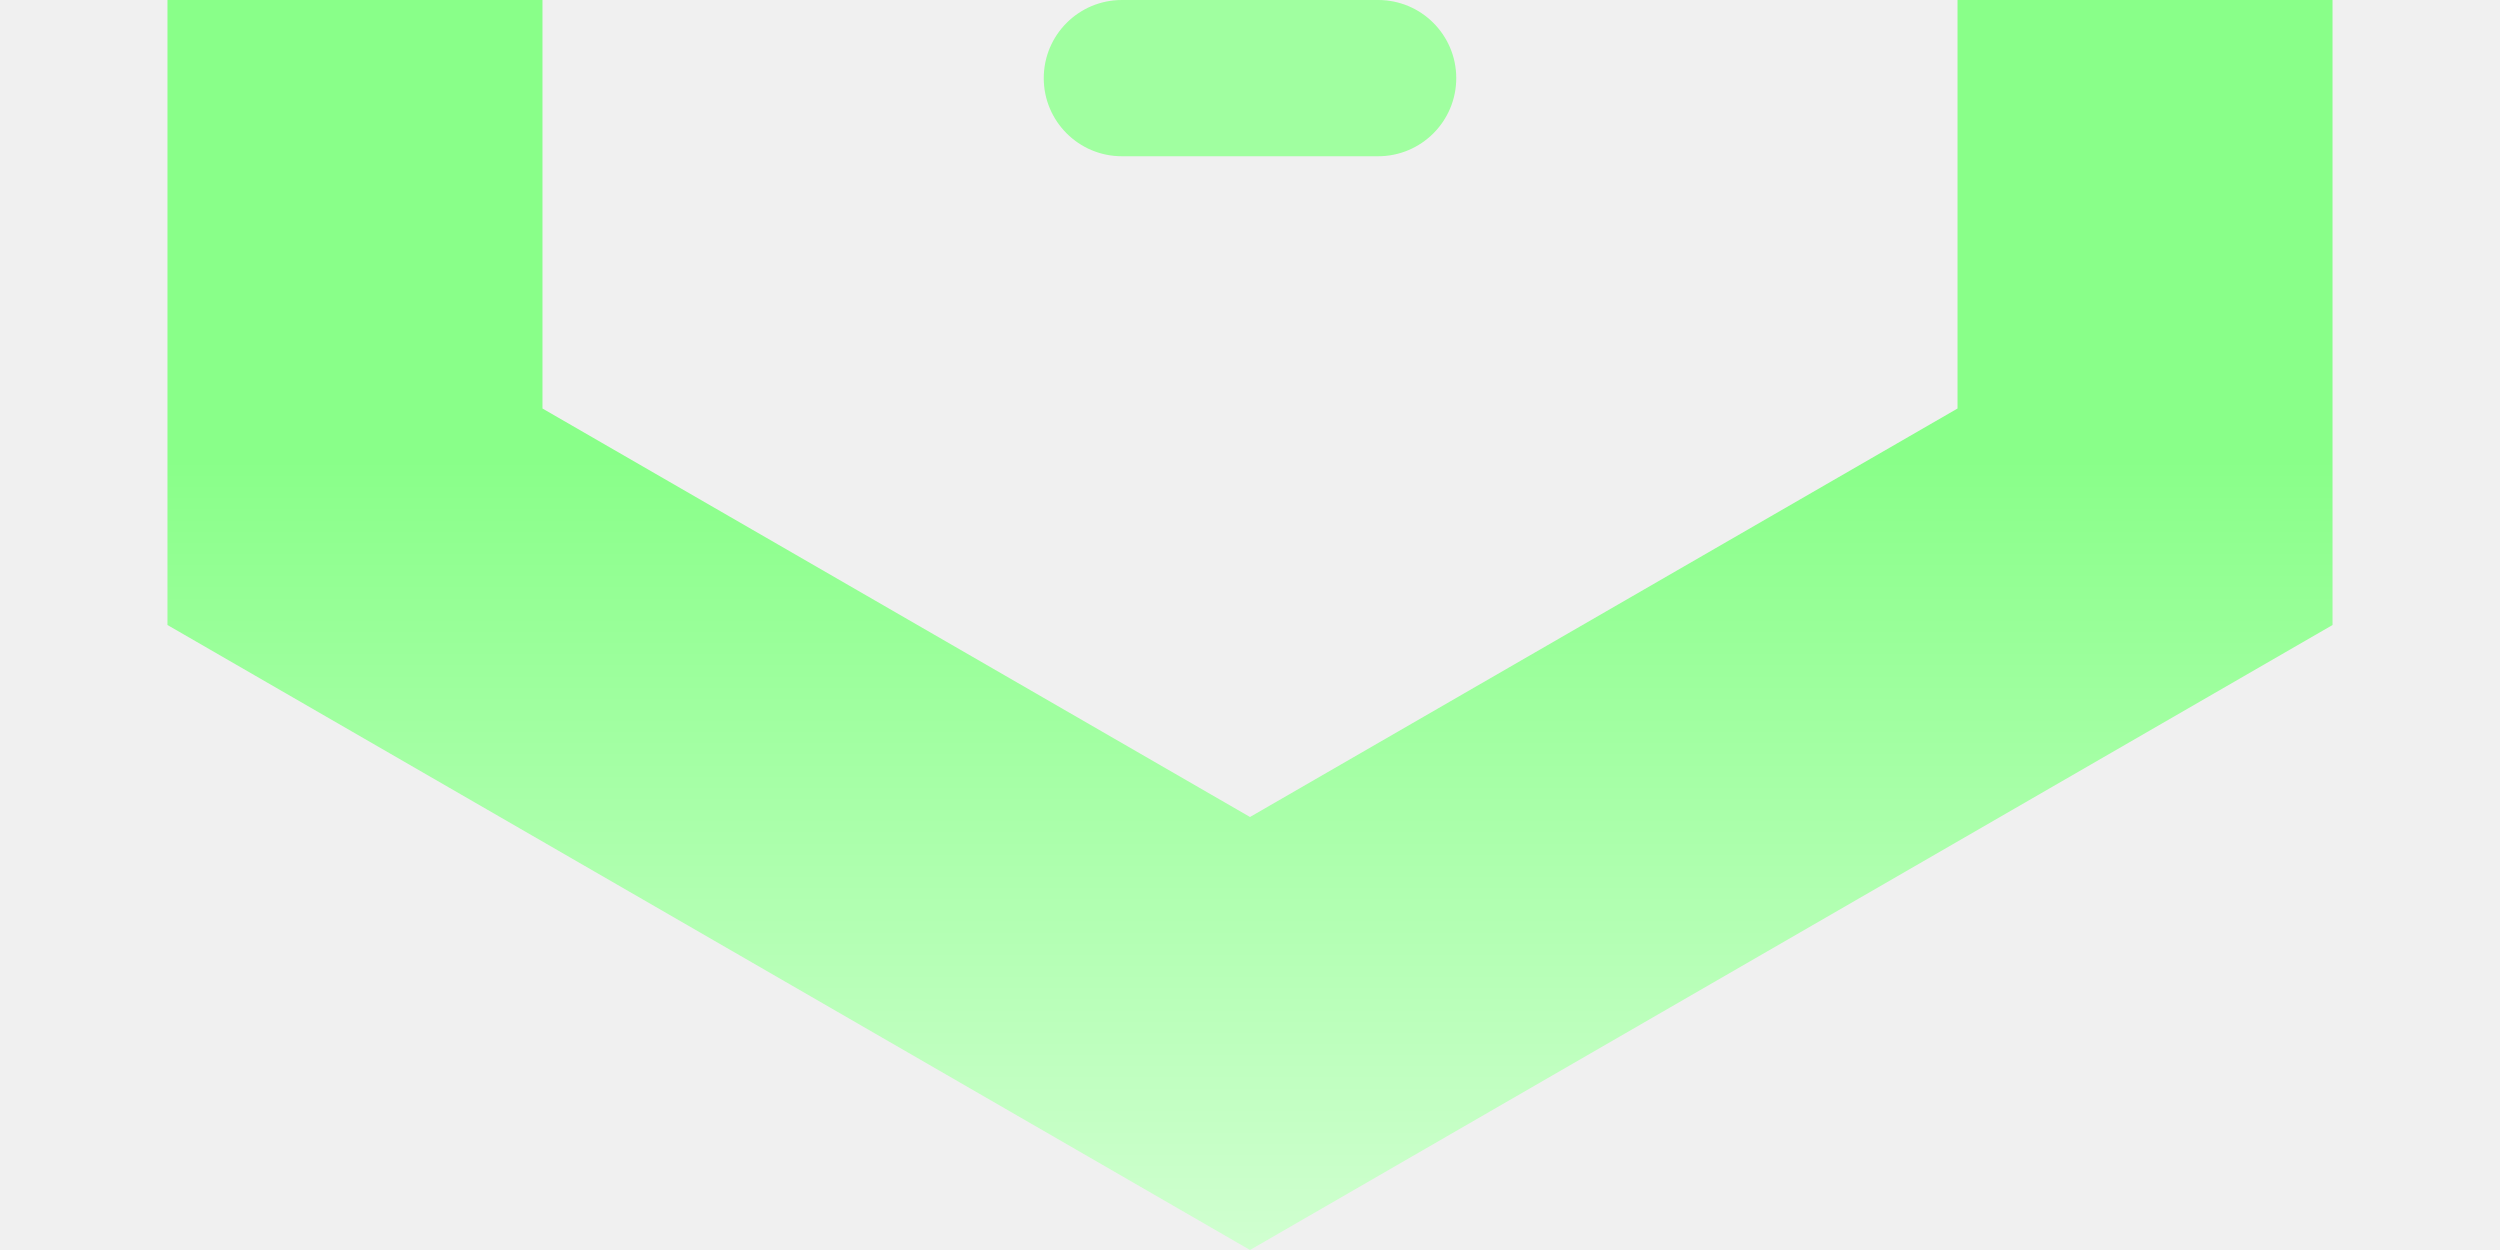
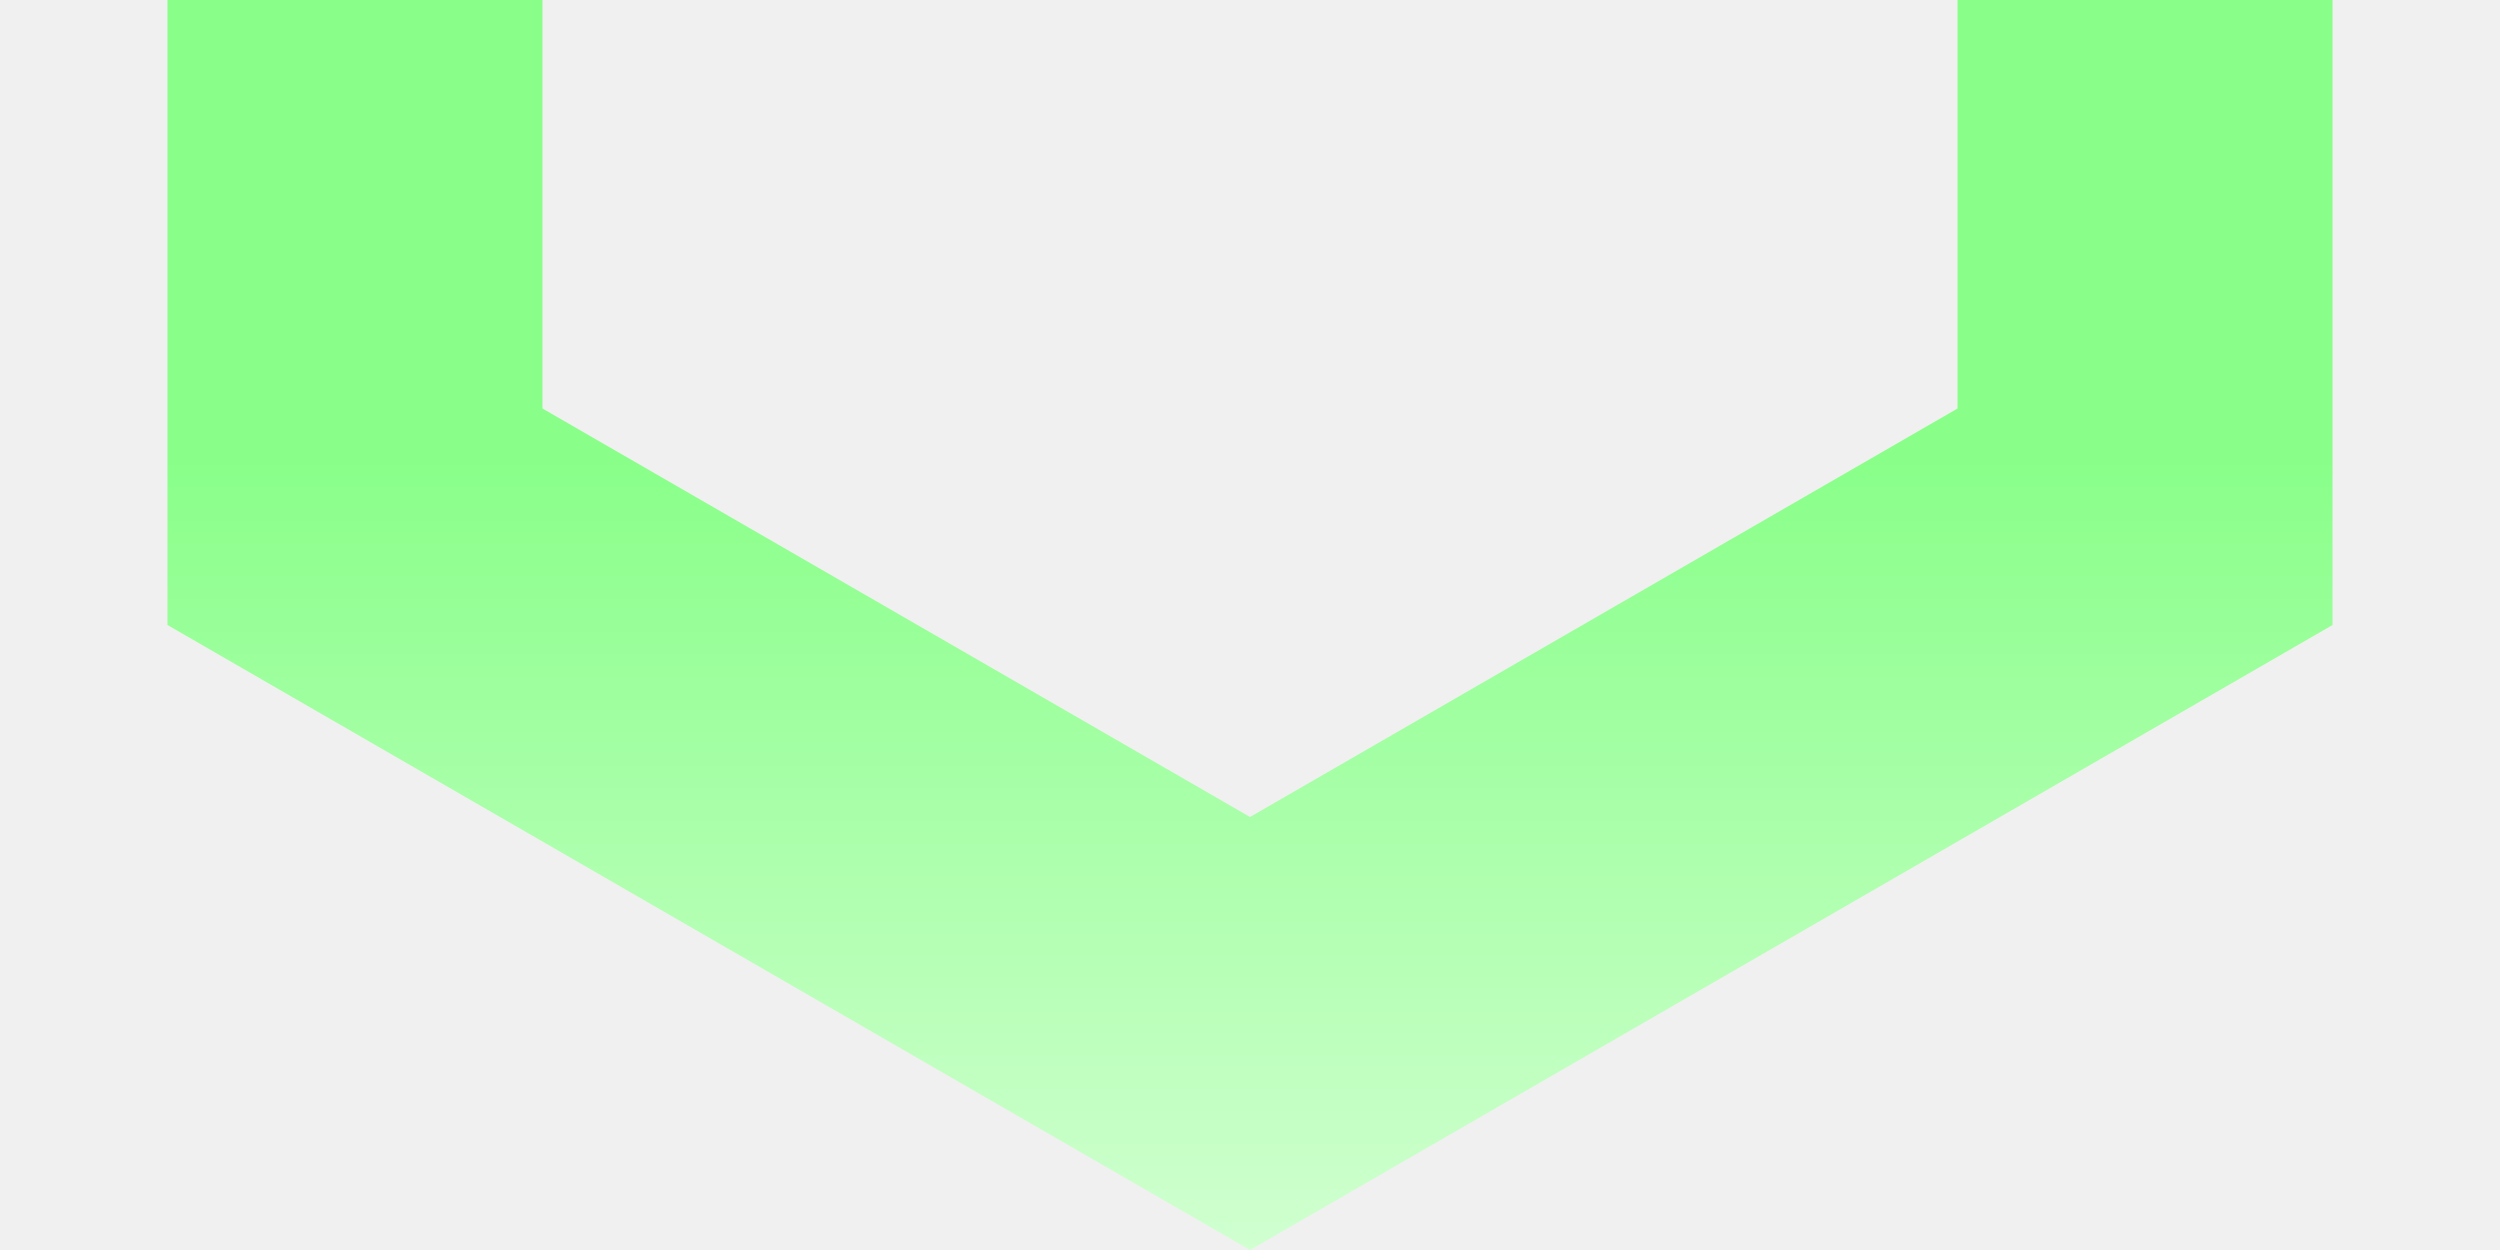
<svg xmlns="http://www.w3.org/2000/svg" width="400" height="200" viewBox="0 0 400 200" fill="none">
-   <g clip-path="url(#clip0_422_11)">
-     <path d="M343.205 82.681V-82.68L200 -165.358L56.795 -82.68V82.681L200 165.359L343.205 82.681Z" stroke="url(#paint0_linear_422_11)" stroke-width="60" />
-     <rect width="66" height="25" rx="12.5" transform="matrix(1 0 0 -1 167 25)" fill="#A0FFA0" />
+   <g clip-path="url(#clip0_501_62)">
+     <path d="M343.205 82.681V-82.68L200 -165.358L56.795 -82.68V82.681L200 165.359L343.205 82.681Z" stroke="url(#paint0_linear_501_62)" stroke-width="60" />
  </g>
  <defs>
-     <linearGradient id="paint0_linear_422_11" x1="200" y1="200" x2="200" y2="73.5" gradientUnits="userSpaceOnUse">
+     <linearGradient id="paint0_linear_501_62" x1="200" y1="200" x2="200" y2="73.5" gradientUnits="userSpaceOnUse">
      <stop stop-color="#D0FFD0" />
      <stop offset="1" stop-color="#89FF89" />
    </linearGradient>
-     <clipPath id="clip0_422_11">
+     <clipPath id="clip0_501_62">
      <rect width="400" height="200" fill="white" transform="matrix(1 0 0 -1 0 200)" />
    </clipPath>
  </defs>
</svg>
